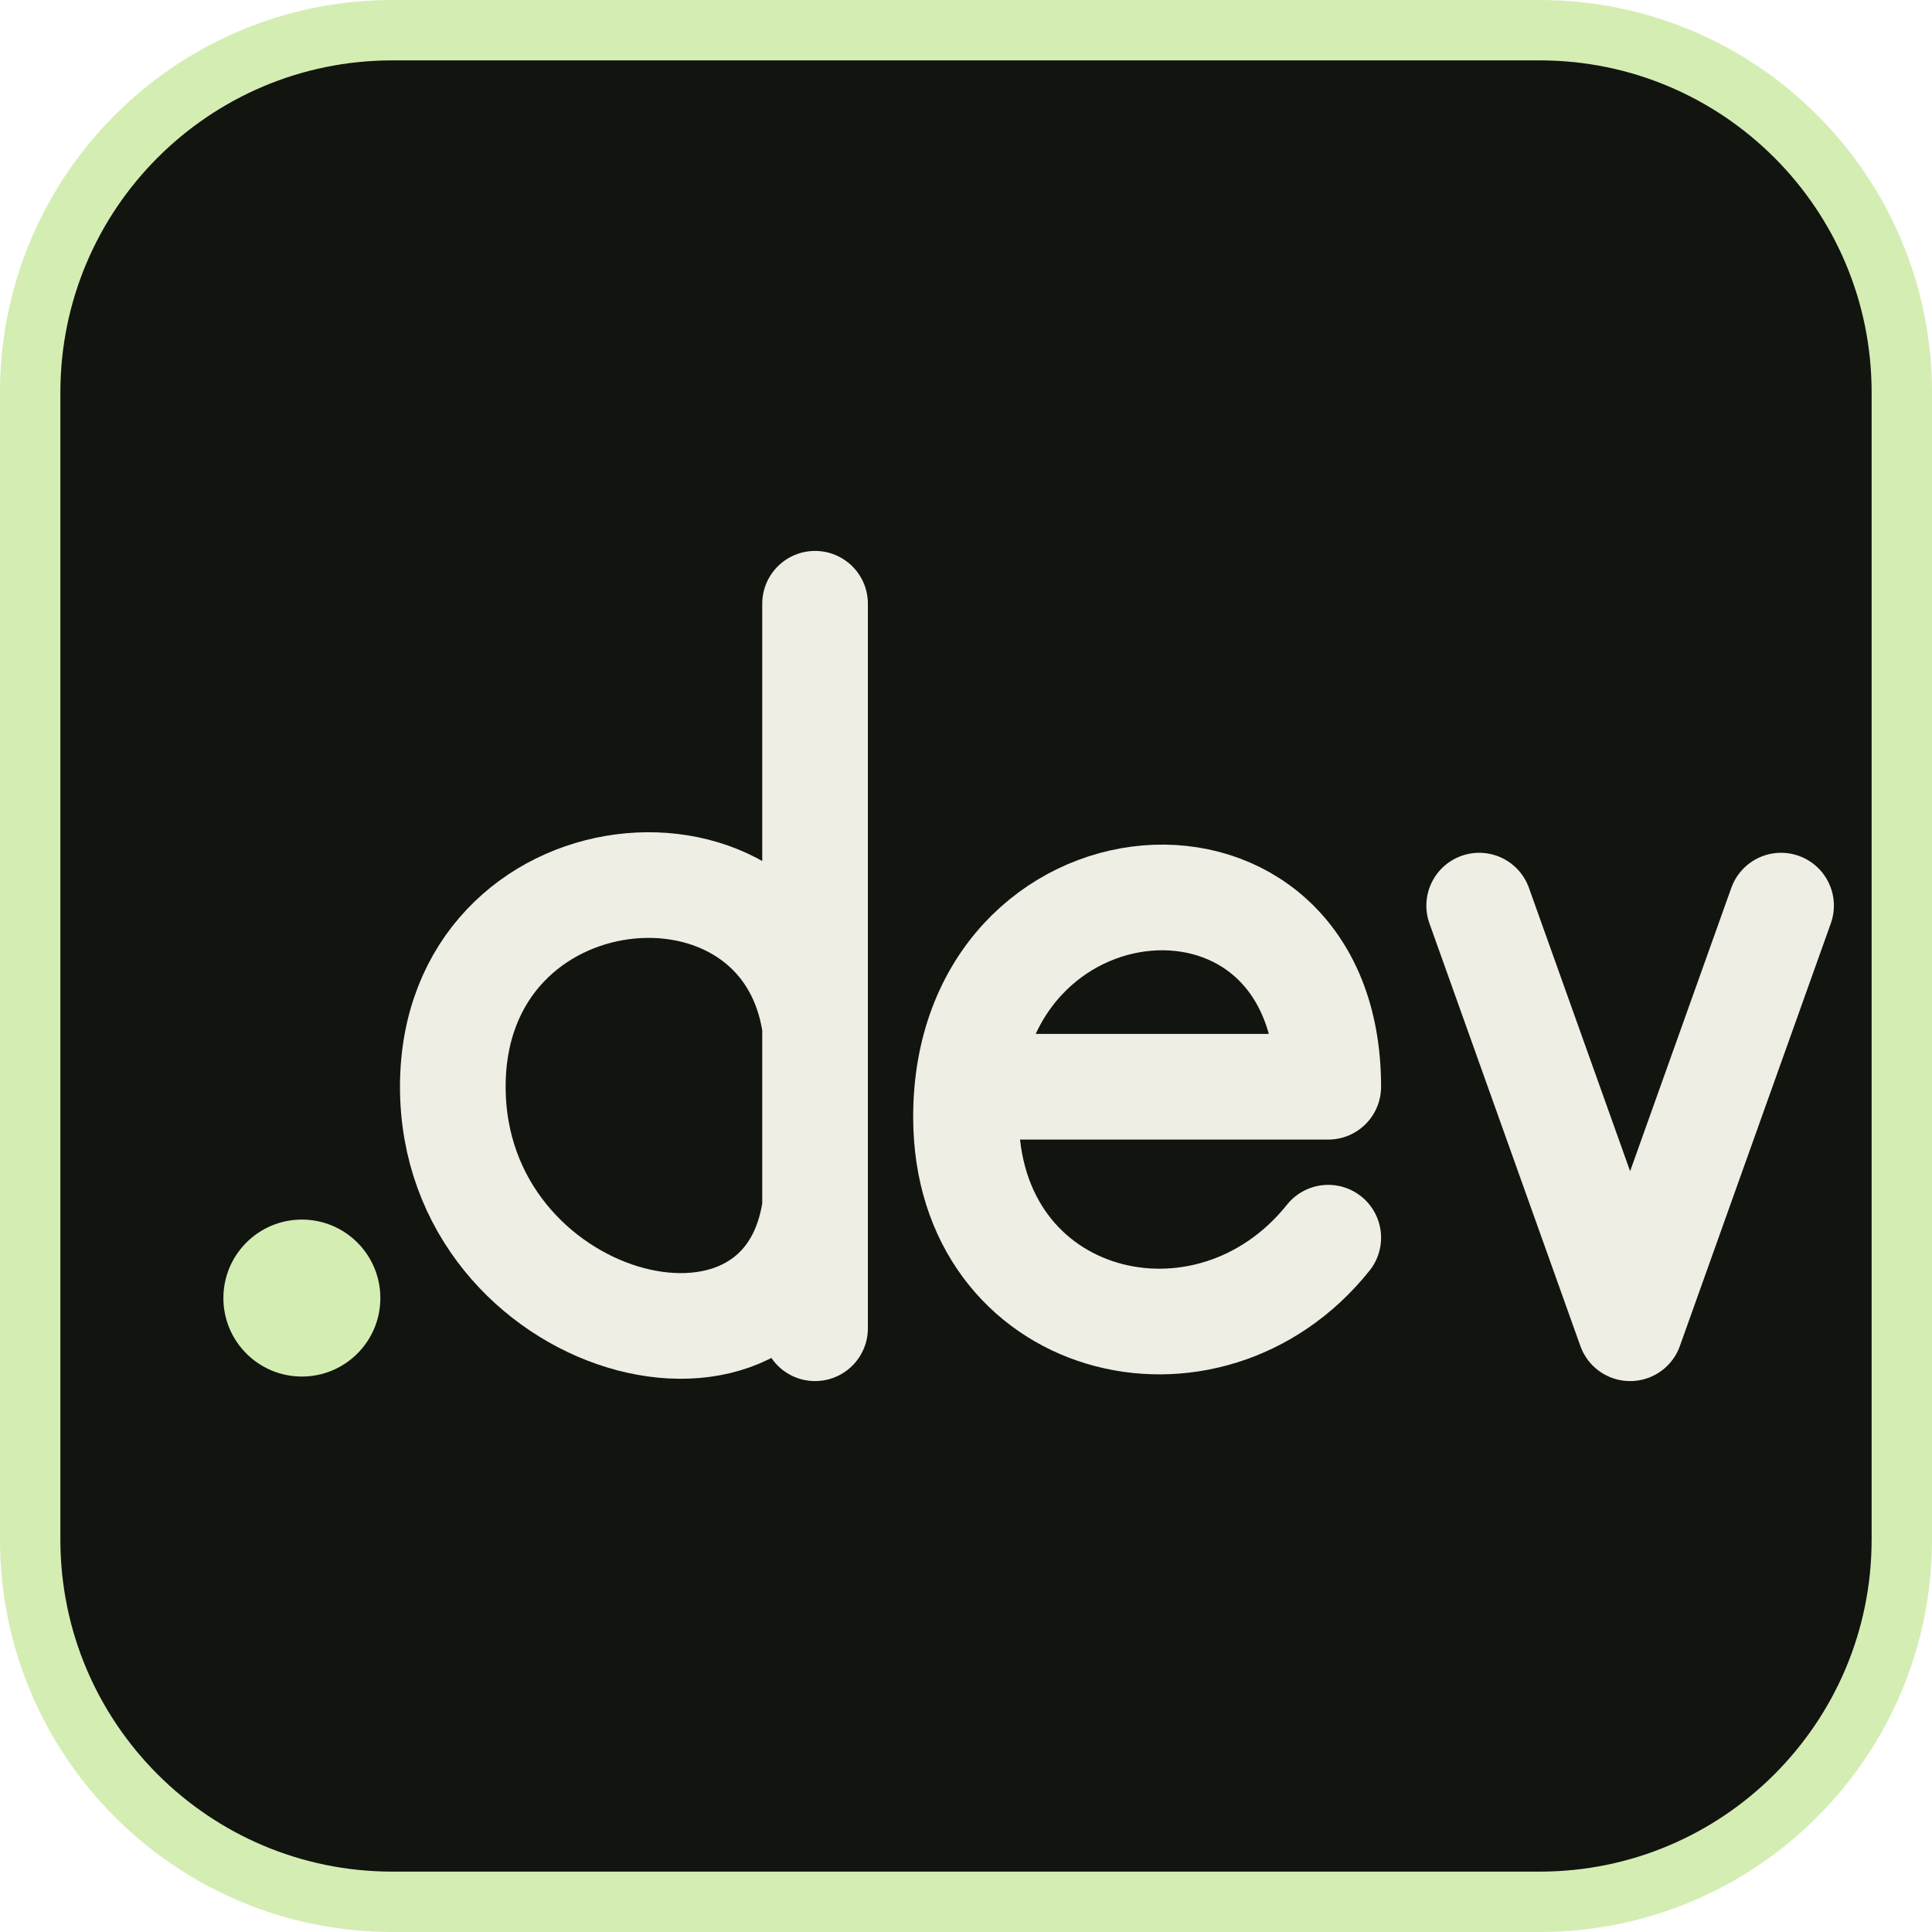
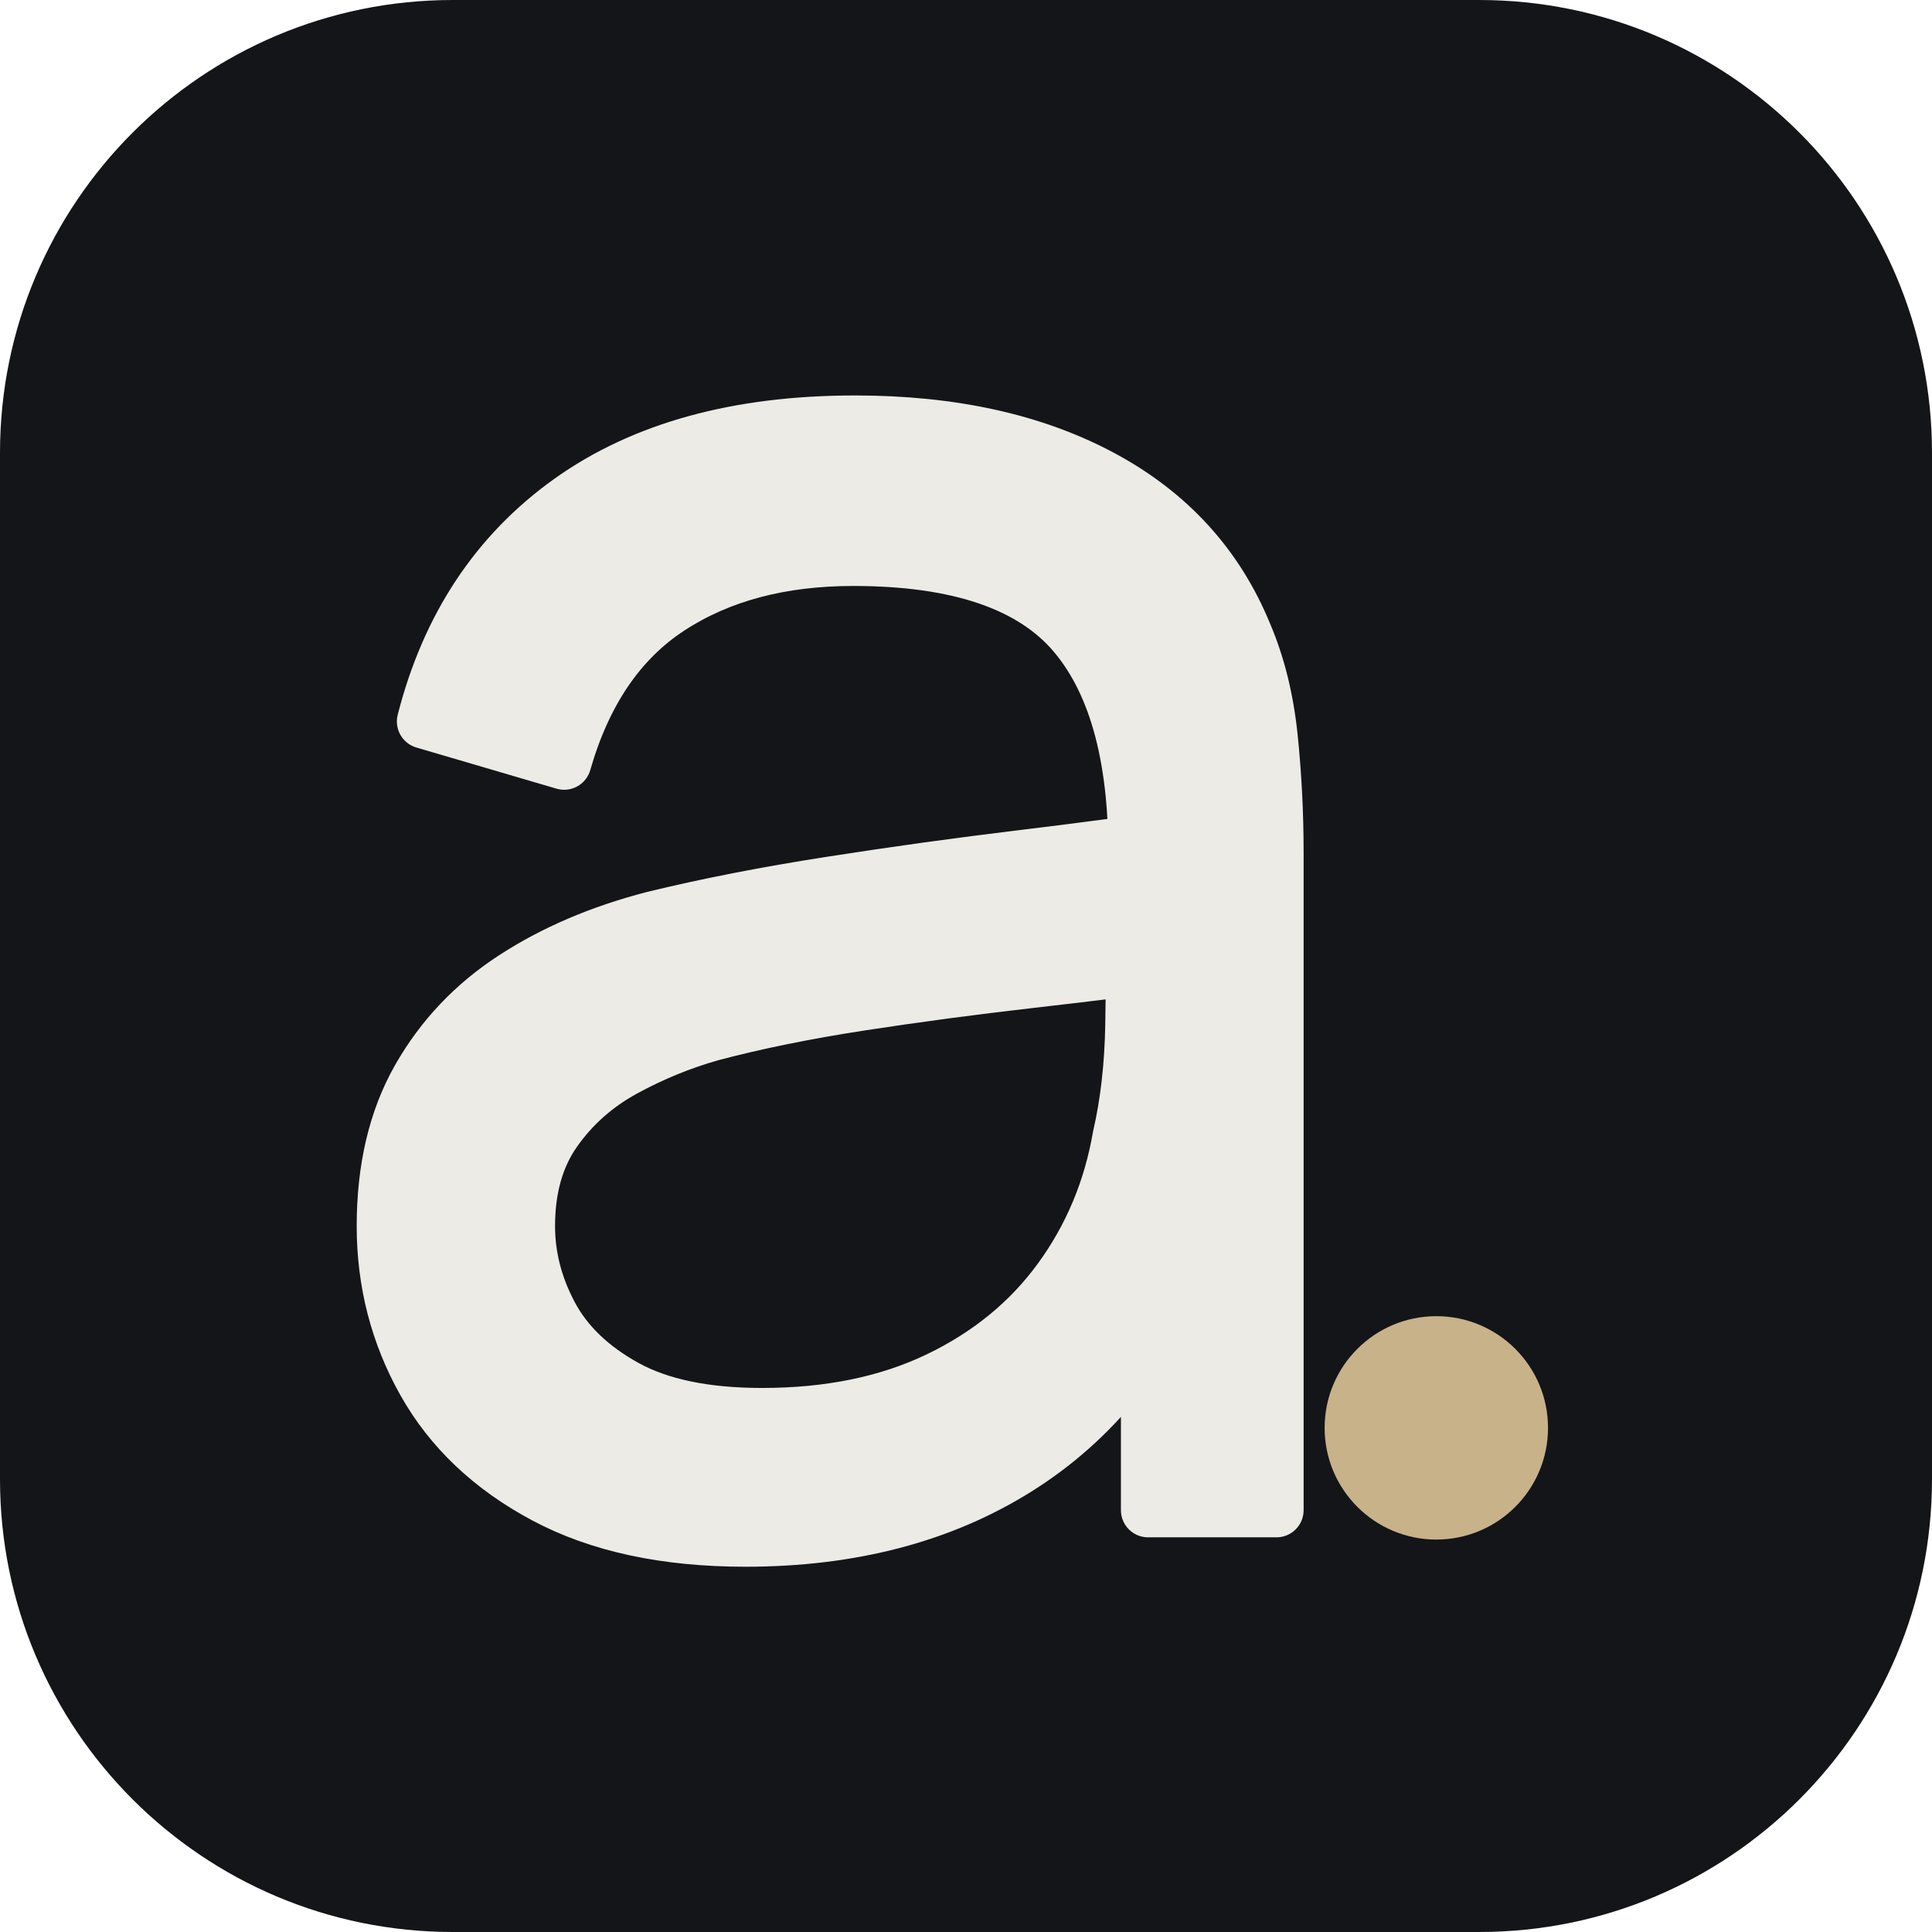
<svg xmlns="http://www.w3.org/2000/svg" viewBox="0 0 64 64">
-   <rect x="1" y="1" width="62" height="62" rx="12" fill="#121410" stroke="#d4edb3" stroke-width="2" />
-   <circle cx="10" cy="43" r="2.6" fill="#d4edb3" />
-   <g fill="none" stroke="#eeeee5" stroke-width="3.5" stroke-linecap="round" stroke-linejoin="round">
-     <path d="M27 20v24m0-10c-1-7-12-6-12 2s11 11 12 4" />
-     <path d="M33 36h11c0-9-12-8-12 1 0 7 8 9 12 4" />
-     <path d="m49 30 5 14 5-14" />
-   </g>
+   <rect width="64" height="64" rx="15" fill="#141518" />
+   <path d="M24.693 51.0Q20.733 51.0 18.055 49.572Q15.378 48.144 14.047 45.775Q12.716 43.405 12.716 40.614Q12.716 37.758 13.868 35.729Q15.021 33.701 17.017 32.403Q19.013 31.104 21.642 30.423Q24.303 29.774 27.532 29.271Q30.762 28.768 33.861 28.394Q36.961 28.021 39.298 27.664L37.61 28.703Q37.707 23.51 35.598 21.011Q33.488 18.511 28.263 18.511Q24.66 18.511 22.177 20.134Q19.694 21.757 18.688 25.262L14.047 23.899Q15.248 19.193 18.883 16.596Q22.518 14 28.328 14Q33.131 14 36.49 15.801Q39.85 17.603 41.245 21.011Q41.894 22.536 42.089 24.418Q42.284 26.301 42.284 28.248V50.026H38.032V41.231L39.265 41.75Q37.48 46.261 33.715 48.631Q29.95 51.0 24.693 51.0ZM25.244 46.878Q28.587 46.878 31.086 45.677Q33.586 44.476 35.111 42.383Q36.636 40.289 37.091 37.661Q37.48 35.973 37.513 33.944Q37.545 31.916 37.545 30.91L39.363 31.851Q36.929 32.175 34.089 32.5Q31.249 32.825 28.506 33.246Q25.764 33.668 23.557 34.253Q22.064 34.675 20.668 35.437Q19.272 36.2 18.38 37.466Q17.487 38.732 17.487 40.614Q17.487 42.139 18.25 43.568Q19.013 44.996 20.717 45.937Q22.421 46.878 25.244 46.878Z" fill="#ecebe6" stroke="#ecebe6" stroke-width="1.8" stroke-linejoin="round" />
+   <circle cx="47.58" cy="47.30" r="3.7" fill="#c8b28a" />
</svg>
